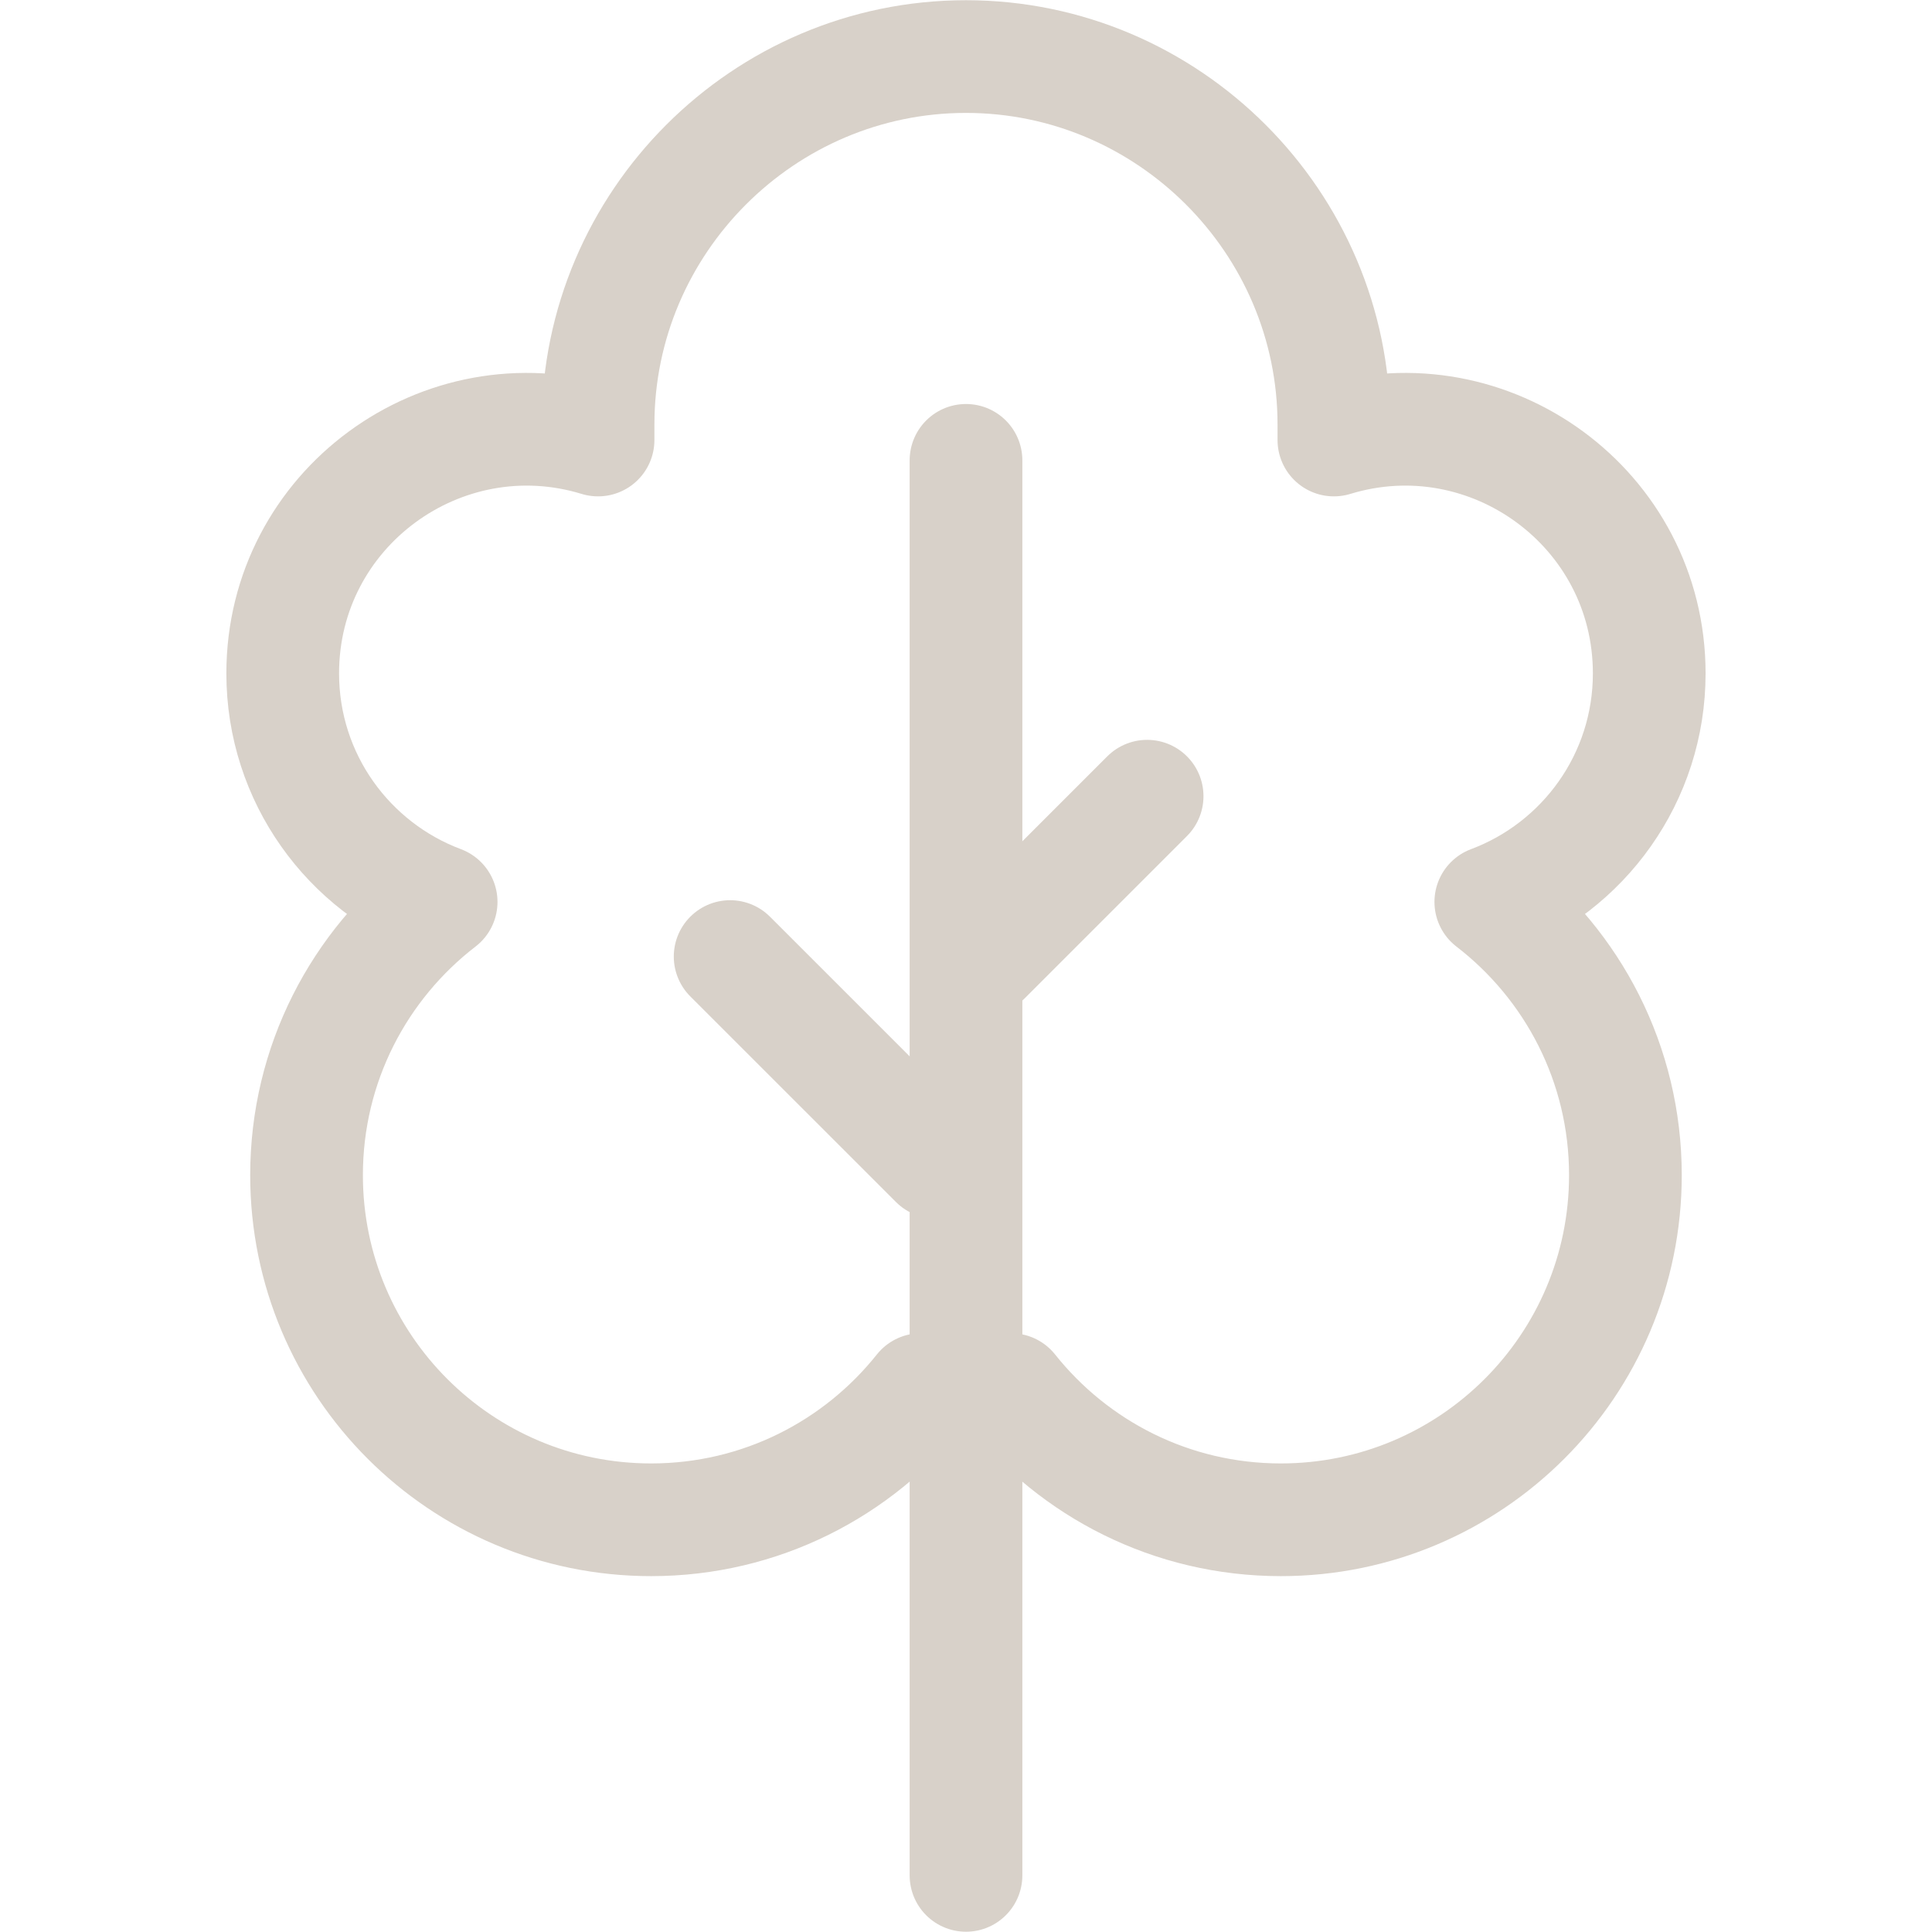
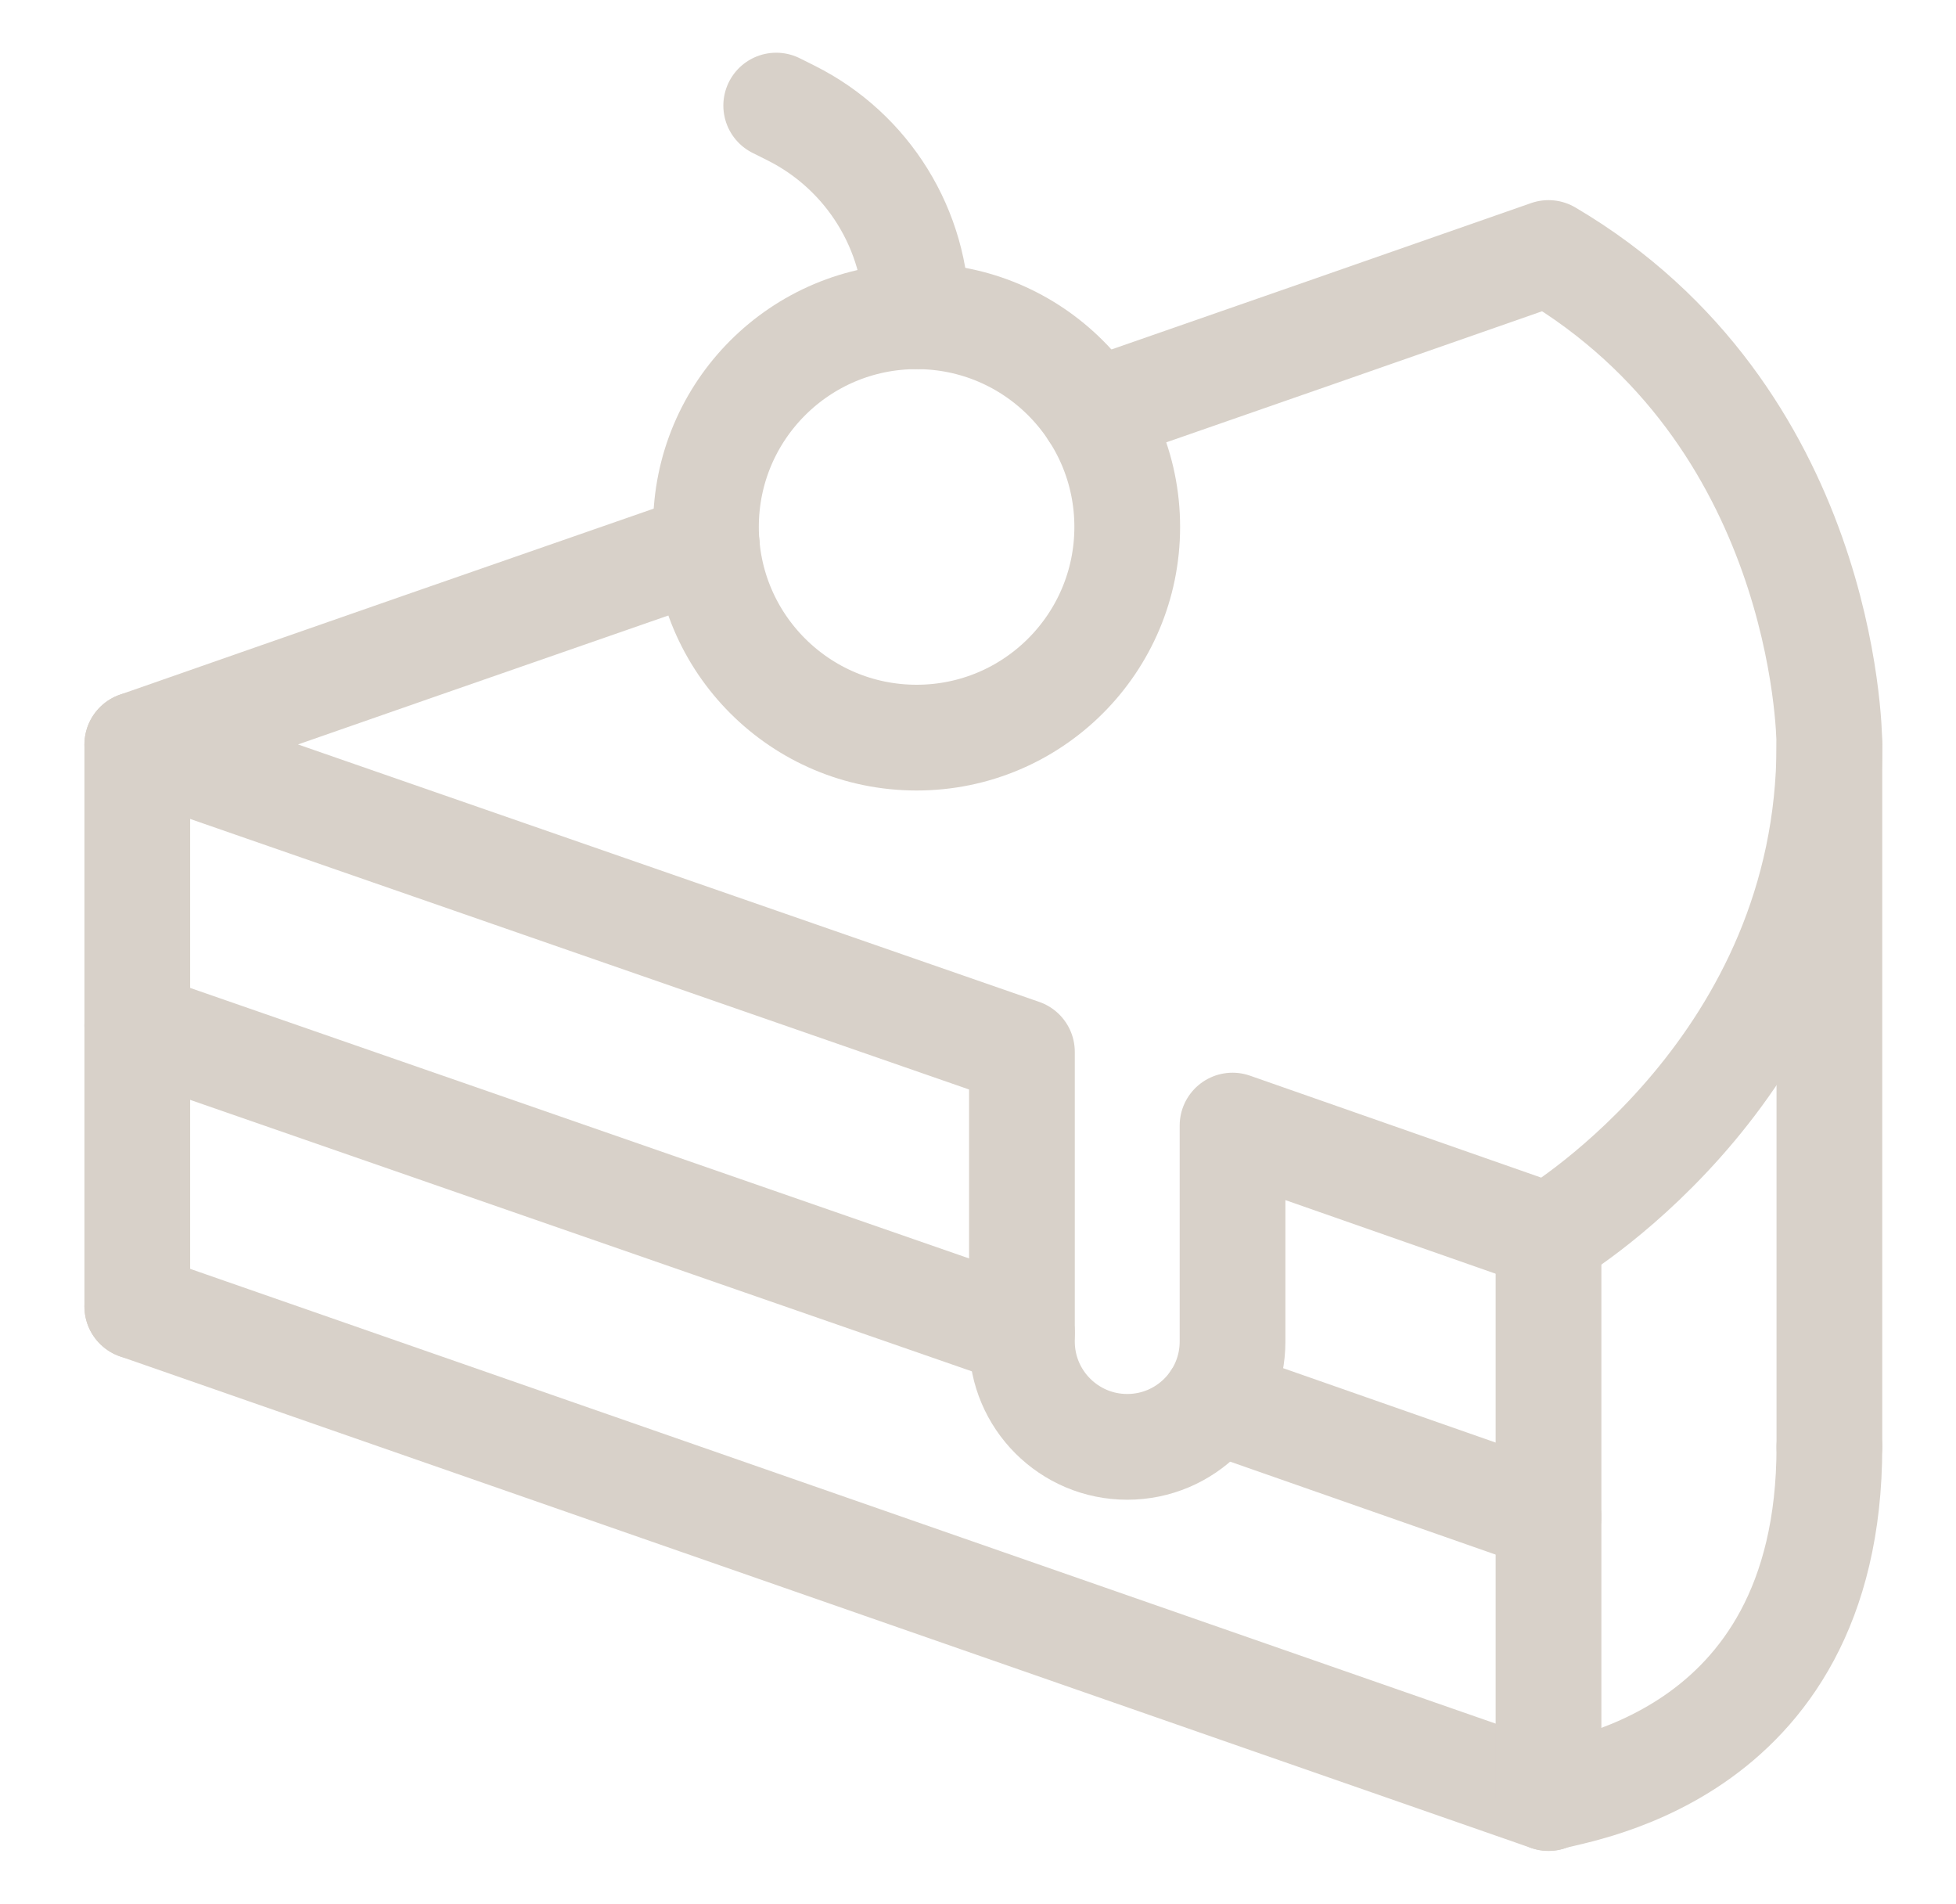
- <svg xmlns="http://www.w3.org/2000/svg" width="36" height="36" viewBox="0 0 36 36" fill="none">
-   <path d="M18 8.578V34.945" stroke="#D8D1C9" stroke-width="2.1" stroke-miterlimit="22.926" stroke-linecap="round" stroke-linejoin="round" />
-   <path d="M17.999 1.054C21.77 1.054 24.855 4.139 24.855 7.91V8.199C27.754 7.313 30.731 9.474 30.731 12.548C30.731 14.498 29.504 16.16 27.779 16.806C29.304 17.98 30.287 19.824 30.287 21.897C30.287 25.444 27.412 28.319 23.866 28.319C21.83 28.319 20.016 27.371 18.839 25.893C18.28 25.962 17.718 25.962 17.16 25.893C15.983 27.371 14.169 28.319 12.133 28.319C8.587 28.319 5.712 25.444 5.712 21.897C5.712 19.824 6.695 17.98 8.22 16.806C6.495 16.16 5.268 14.498 5.268 12.548C5.268 9.474 8.245 7.313 11.144 8.199V7.91C11.144 4.139 14.229 1.054 17.999 1.054Z" stroke="#D8D1C9" stroke-width="2.1" stroke-miterlimit="22.926" stroke-linecap="round" stroke-linejoin="round" />
-   <path d="M18.352 17.859L21.375 14.836" stroke="#D8D1C9" stroke-width="2.1" stroke-miterlimit="22.926" stroke-linecap="round" stroke-linejoin="round" />
-   <path d="M17.438 21.656L13.605 17.824" stroke="#D8D1C9" stroke-width="2.1" stroke-miterlimit="22.926" stroke-linecap="round" stroke-linejoin="round" />
+ <svg xmlns="http://www.w3.org/2000/svg" width="37" height="36" viewBox="0 0 37 36" fill="none">
+   <path d="M2.597 14.082V24.707" stroke="#D8D1C9" stroke-width="2" stroke-miterlimit="10" stroke-linecap="round" stroke-linejoin="round" />
+   <path d="M2.597 24.707L29.292 34.004C29.528 33.865 34.605 33.406 34.605 27.363" stroke="#D8D1C9" stroke-width="2" stroke-miterlimit="10" stroke-linecap="round" stroke-linejoin="round" />
+   <path d="M34.605 14.082V27.363" stroke="#D8D1C9" stroke-width="2" stroke-miterlimit="10" stroke-linecap="round" stroke-linejoin="round" />
+   <path d="M29.292 23.379V34.004" stroke="#D8D1C9" stroke-width="2" stroke-miterlimit="10" stroke-linecap="round" stroke-linejoin="round" />
+   <path d="M2.597 19.395L19.331 25.205" stroke="#D8D1C9" stroke-width="2" stroke-miterlimit="10" stroke-linecap="round" stroke-linejoin="round" />
+   <path d="M22.977 26.481L29.292 28.691" stroke="#D8D1C9" stroke-width="2" stroke-miterlimit="10" stroke-linecap="round" stroke-linejoin="round" />
+   <path d="M13.372 10.328C9.77 11.579 6.172 12.831 2.597 14.082L19.331 19.893V25.371C19.331 26.471 20.223 27.363 21.323 27.363C22.424 27.363 23.315 26.471 23.315 25.371V21.287L29.292 23.379C29.528 23.24 34.605 20.125 34.605 14.082C34.605 13.808 34.498 7.853 29.292 4.785C26.431 5.786 23.556 6.788 20.676 7.789" stroke="#D8D1C9" stroke-width="2" stroke-miterlimit="10" stroke-linecap="round" stroke-linejoin="round" />
+   <path d="M17.339 5.981C17.339 4.353 16.419 2.865 14.963 2.137L14.683 1.997" stroke="#D8D1C9" stroke-width="2" stroke-miterlimit="10" stroke-linecap="round" stroke-linejoin="round" />
+   <path d="M13.354 9.965C13.354 12.166 15.138 13.95 17.339 13.95C19.539 13.95 21.323 12.166 21.323 9.965C21.323 7.765 19.539 5.981 17.339 5.981C15.138 5.981 13.354 7.765 13.354 9.965Z" stroke="#D8D1C9" stroke-width="2" stroke-miterlimit="10" stroke-linecap="round" stroke-linejoin="round" />
</svg>
